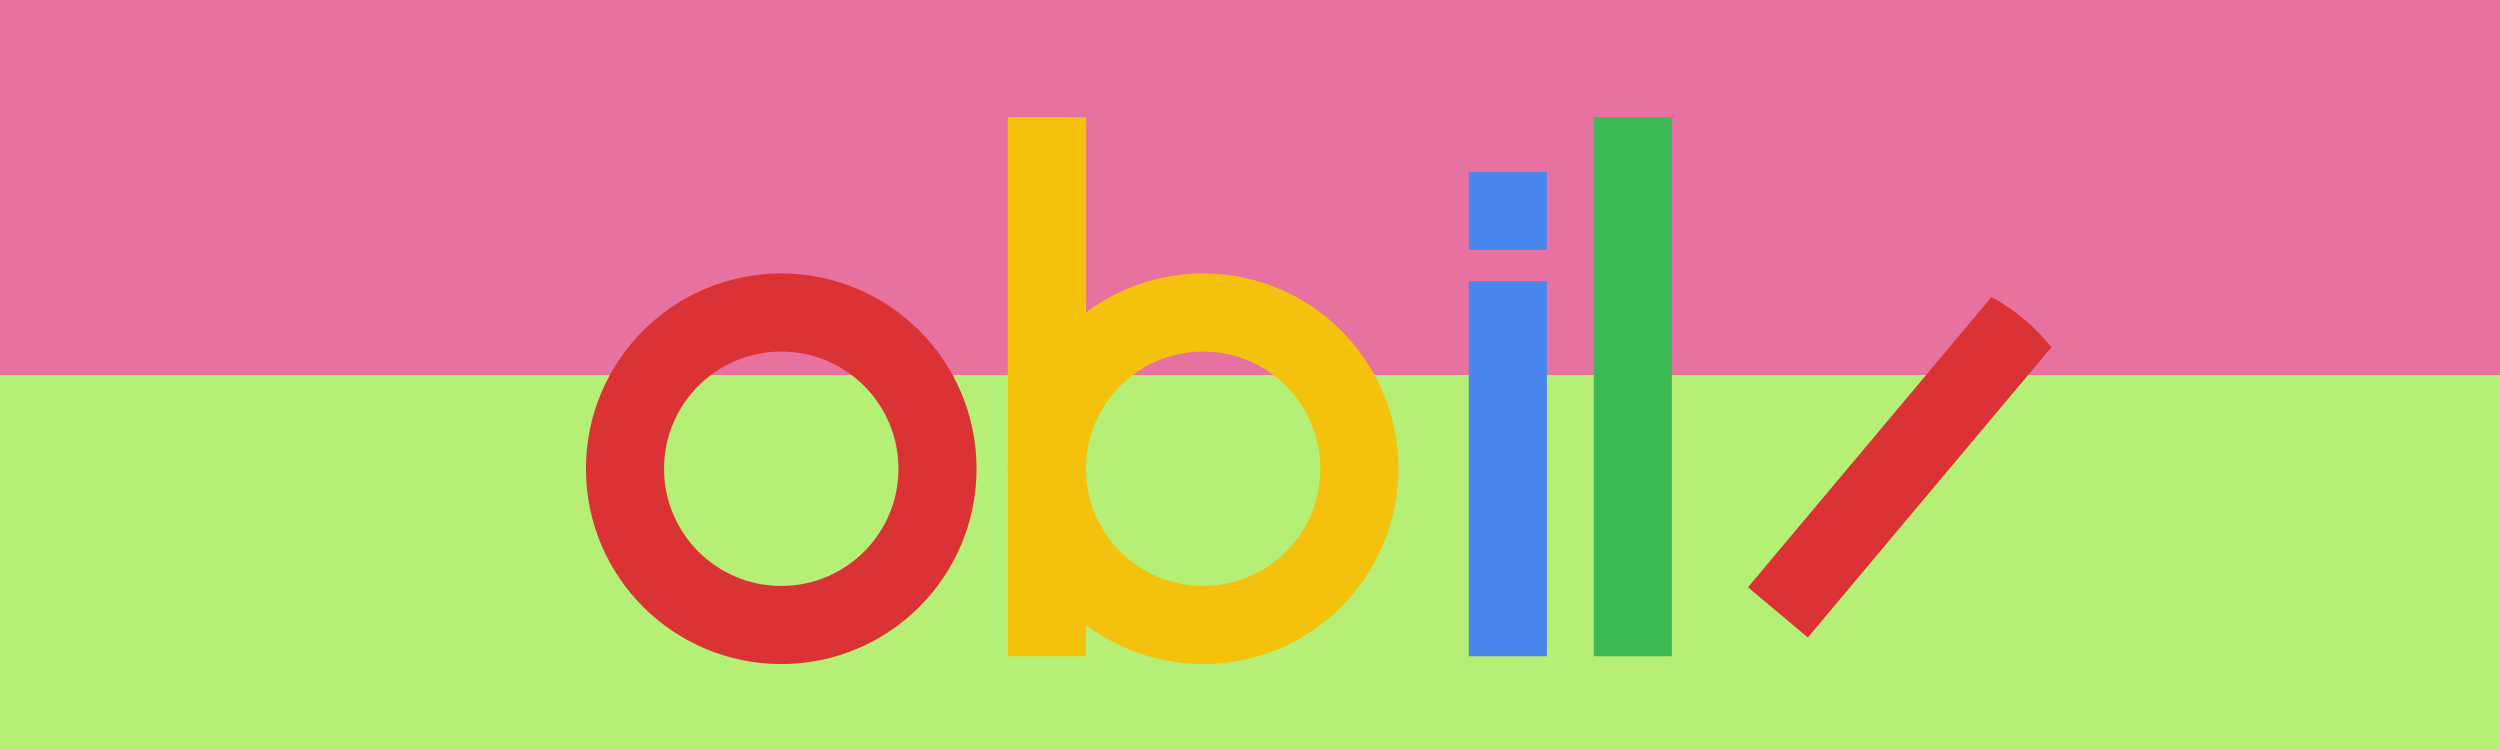
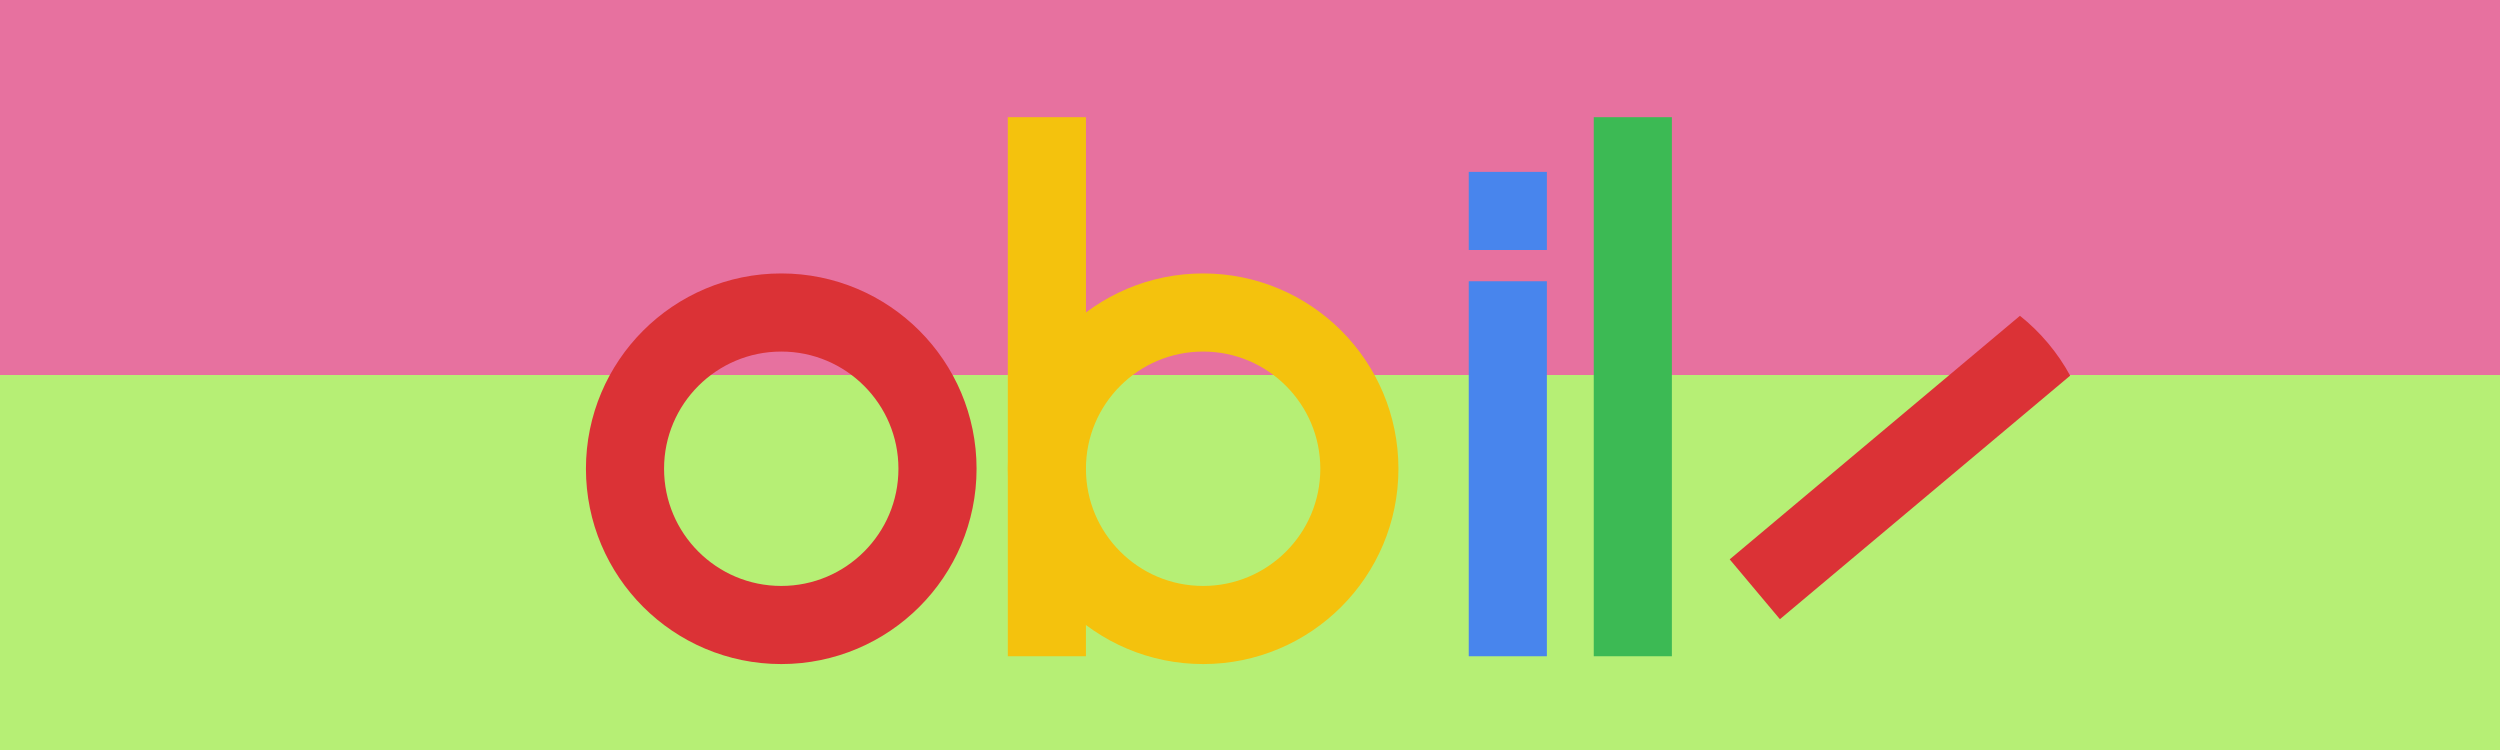
<svg xmlns="http://www.w3.org/2000/svg" width="1600" height="480" viewbox="0 0 1600 480">
  <defs>
    <clipPath id="e">
      <polygon points="1340 240 1215 240 1340 365 1090 365 1090 115 1340 115 z" />
    </clipPath>
    <clipPath id="e2">
      <circle cx="1215" cy="240" r="125" />
    </clipPath>
  </defs>
  <rect x="0" y="0" width="1600" height="400" fill="#E7719F" />
  <rect x="0" y="240" width="1600" height="400" fill="#B6EF75" />
  <g transform="translate(0 60)">
    <circle cx="500" cy="240" r="100" fill="none" stroke="#DB3236" stroke-width="50" />
    <circle cx="770" cy="240" r="100" fill="none" stroke="#F4C20D" stroke-width="50" />
    <rect x="645" y="15" width="50" height="345" fill="#F4C20D" />
    <rect x="940" y="120" width="50" height="240" fill="#4885ED" />
    <rect x="940" y="50" width="50" height="50" fill="#4885ED" />
    <rect x="1020" y="15" width="50" height="345" fill="#3CBA54" />
-     <g transform="rotate(-50 1215 240)">
+     <g transform="rotate(-40 1215 240)">
      <rect x="1095" y="215" width="245" height="50" fill="#DB3236" clip-path="url(#e2)" />
      <circle cx="1215" cy="240" r="100" fill="none" stroke="#DB3236" stroke-width="50" clip-path="url(#e)" />
    </g>
  </g>
</svg>
